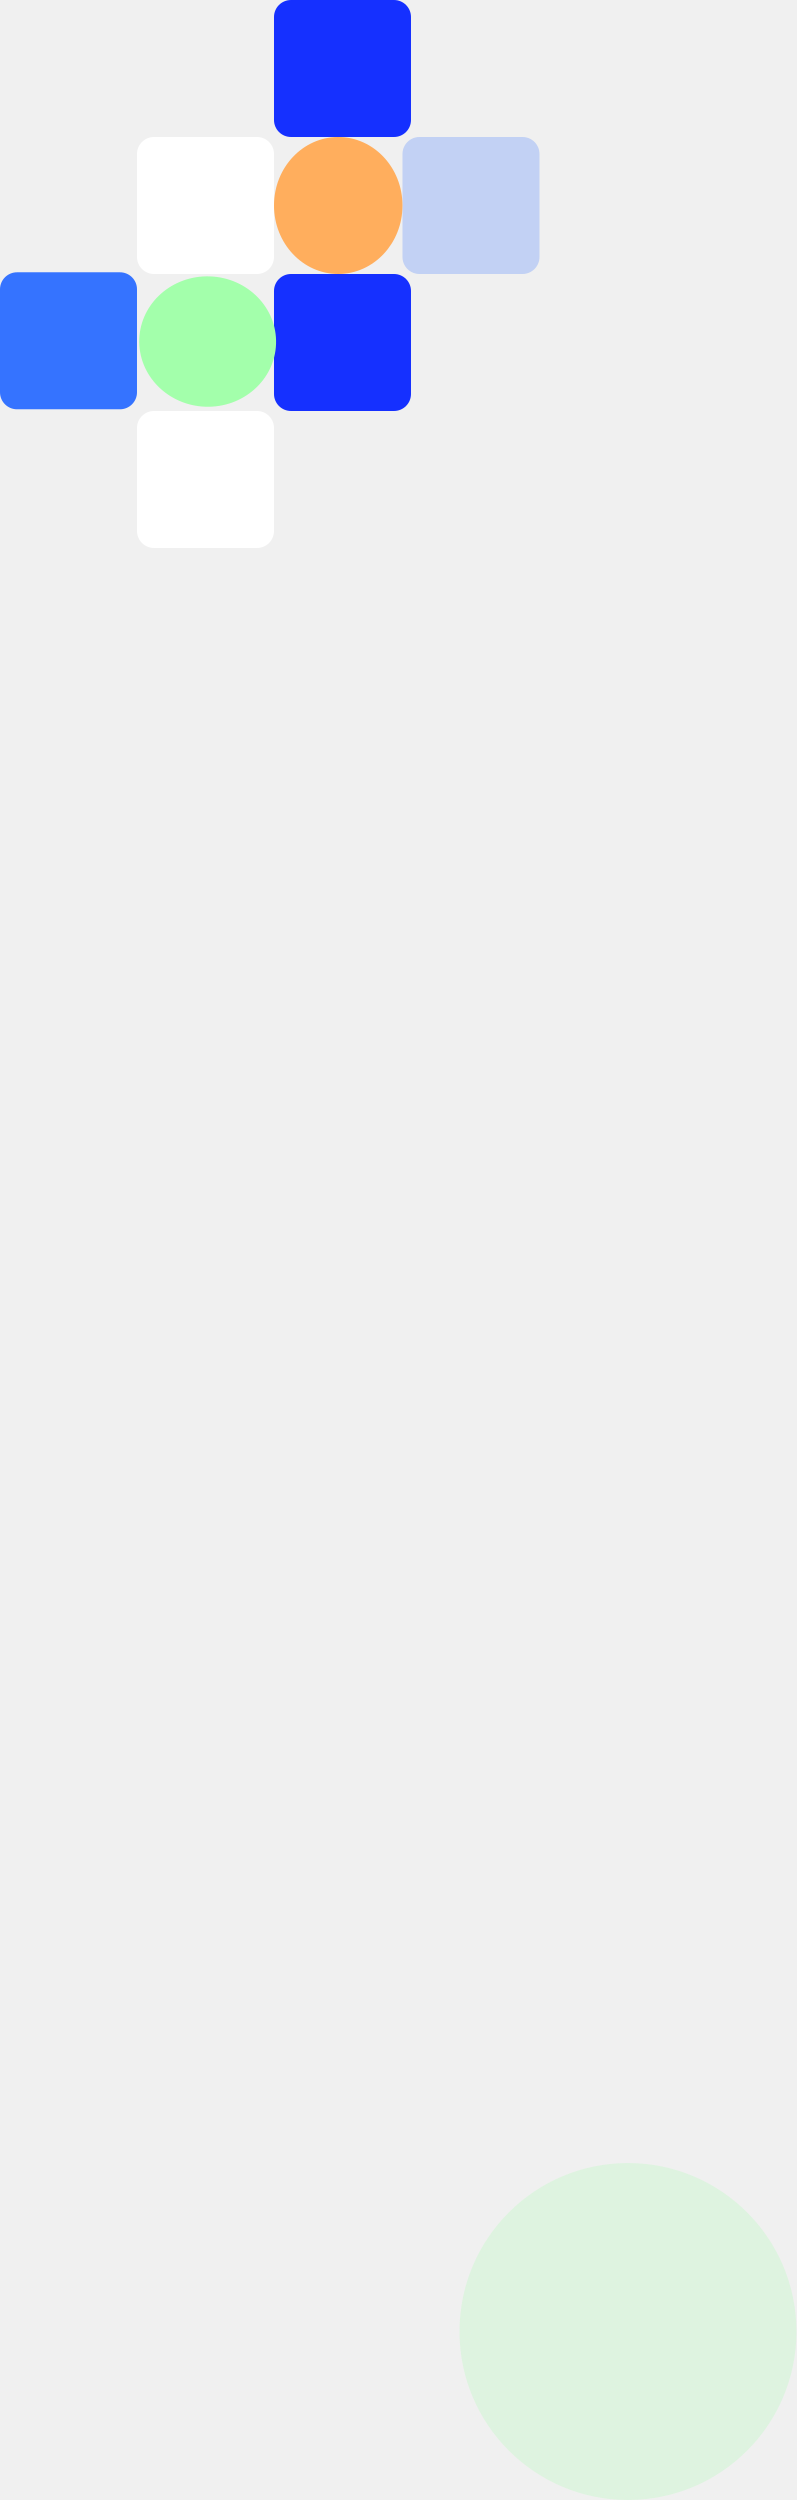
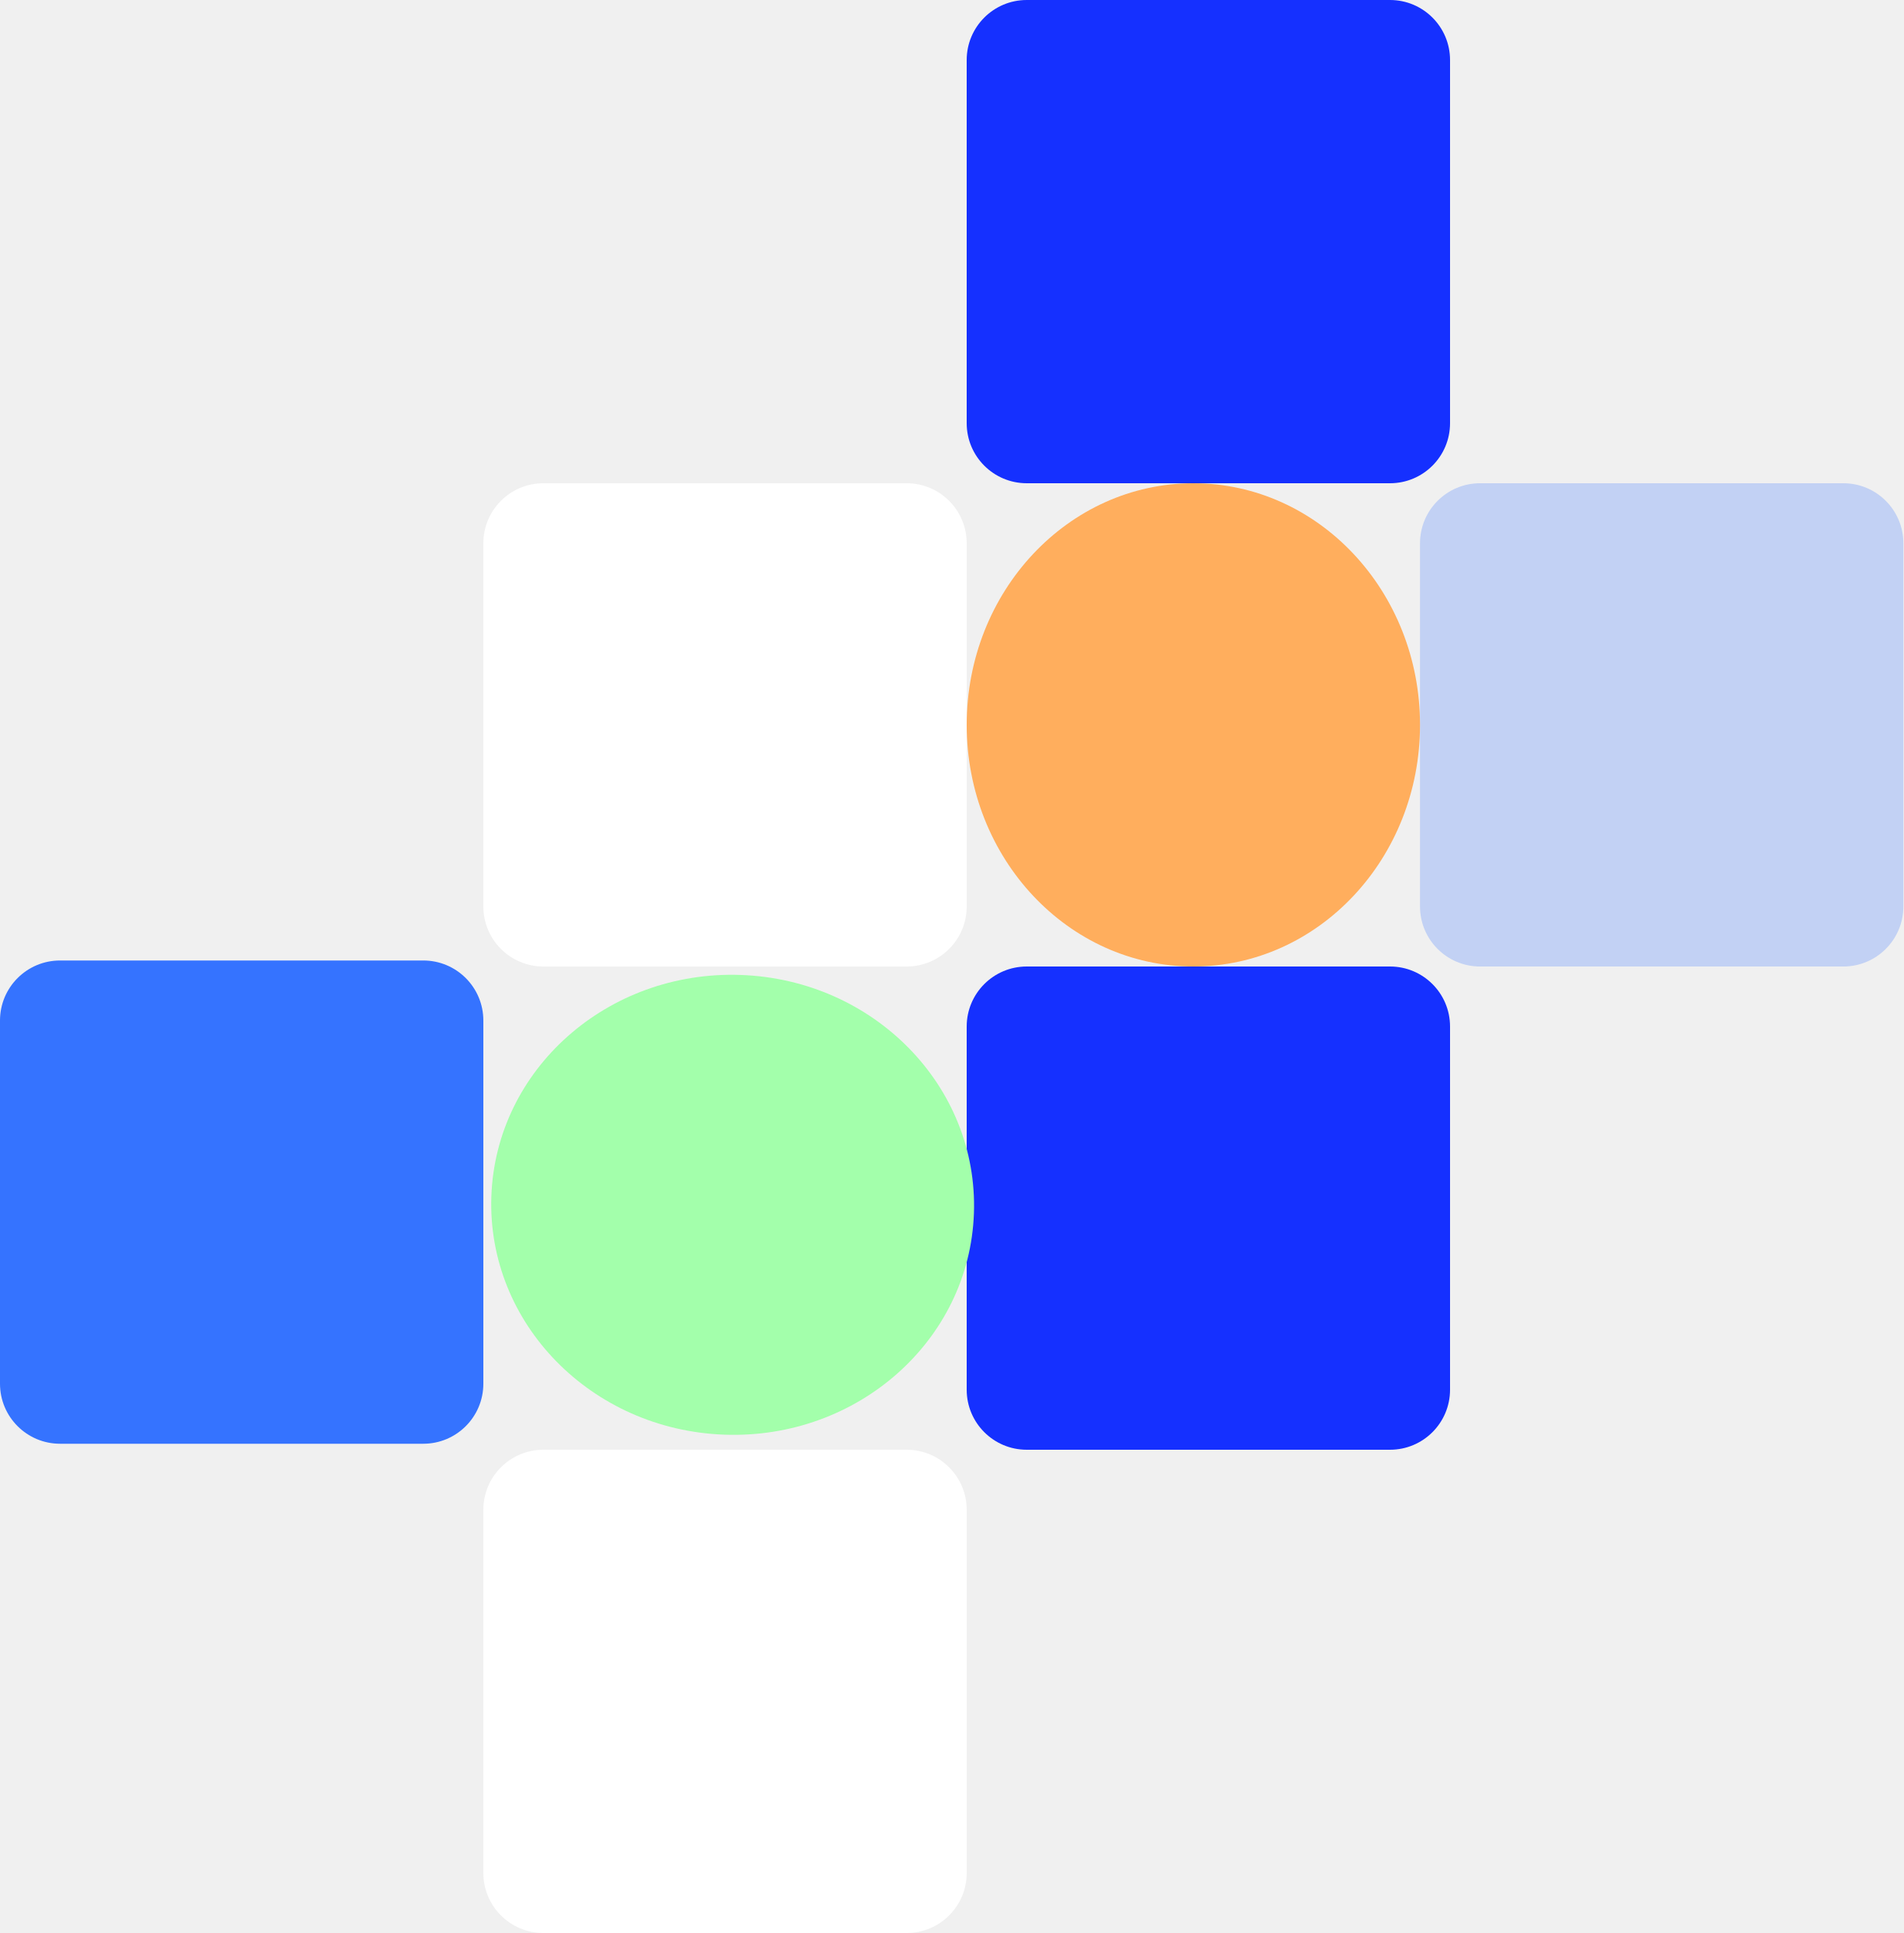
- <svg xmlns="http://www.w3.org/2000/svg" width="936" height="2938" viewBox="0 0 936 2938">
-   <g transform="translate(-988 -253)">
-     <circle cx="198" cy="198" r="198" transform="translate(1528 2795)" fill="#a3ffab" opacity="0.231" />
-     <rect width="161" height="161" rx="20" transform="translate(1310 253)" fill="#1530ff" />
-     <rect width="161" height="161" rx="20" transform="translate(1310 575)" fill="#1530ff" />
-     <rect width="161" height="161" rx="20" transform="translate(1461 414)" fill="rgba(52,114,255,0.99)" opacity="0.25" />
-     <rect width="161" height="161" rx="20" transform="translate(1149 414)" fill="#fff" />
-     <rect width="161" height="161" rx="20" transform="translate(1149 736)" fill="#fff" />
-     <path d="M20,0H141a20,20,0,0,1,20,20V141a20,20,0,0,1-20,20H20A20,20,0,0,1,0,141V20A20,20,0,0,1,20,0Z" transform="translate(988 573)" fill="rgba(52,114,255,0.99)" opacity="0.998" />
-     <ellipse cx="80.451" cy="76.658" rx="80.451" ry="76.658" transform="matrix(0.999, 0.035, -0.035, 0.999, 1154.351, 575)" fill="#a3ffab" />
-     <ellipse cx="75.5" cy="80.5" rx="75.5" ry="80.5" transform="translate(1310 414)" fill="#ffae5d" />
+ <svg width="634" height="644" viewBox="0 0 634 644">
+   <g id="HeroIllustration" transform="translate(-988 -253)">
+     <rect class="square-anim" id="Rectangle_4" data-name="Rectangle 4" width="161" height="161" rx="20" transform="translate(1310 253)" fill="#1530ff" />
+     <rect class="square-anim" id="Rectangle_8" data-name="Rectangle 8" width="161" height="161" rx="20" transform="translate(1310 575)" fill="#1530ff" />
+     <rect class="square-anim" id="Rectangle_7" data-name="Rectangle 7" width="161" height="161" rx="20" transform="translate(1461 414)" fill="rgba(52,114,255,0.99)" opacity="0.25" />
+     <rect class="square-anim" id="Rectangle_5" data-name="Rectangle 5" width="161" height="161" rx="20" transform="translate(1149 414)" fill="#fff" />
+     <rect class="square-anim" id="Rectangle_9" data-name="Rectangle 9" width="161" height="161" rx="20" transform="translate(1149 736)" fill="#fff" />
+     <path id="Path_1" data-name="Path 1" d="M20,0H141a20,20,0,0,1,20,20V141a20,20,0,0,1-20,20H20A20,20,0,0,1,0,141V20A20,20,0,0,1,20,0Z" transform="translate(988 573)" fill="rgba(52,114,255,0.99)" opacity="0.998" />
+     <ellipse class="square-anim" id="Ellipse_3" data-name="Ellipse 3" cx="80.451" cy="76.658" rx="80.451" ry="76.658" transform="matrix(0.999, 0.035, -0.035, 0.999, 1154.351, 575)" fill="#a3ffab" />
+     <ellipse class="square-anim" id="Ellipse_4" data-name="Ellipse 4" cx="75.5" cy="80.5" rx="75.5" ry="80.5" transform="translate(1310 414)" fill="#ffae5d" />
  </g>
</svg>
